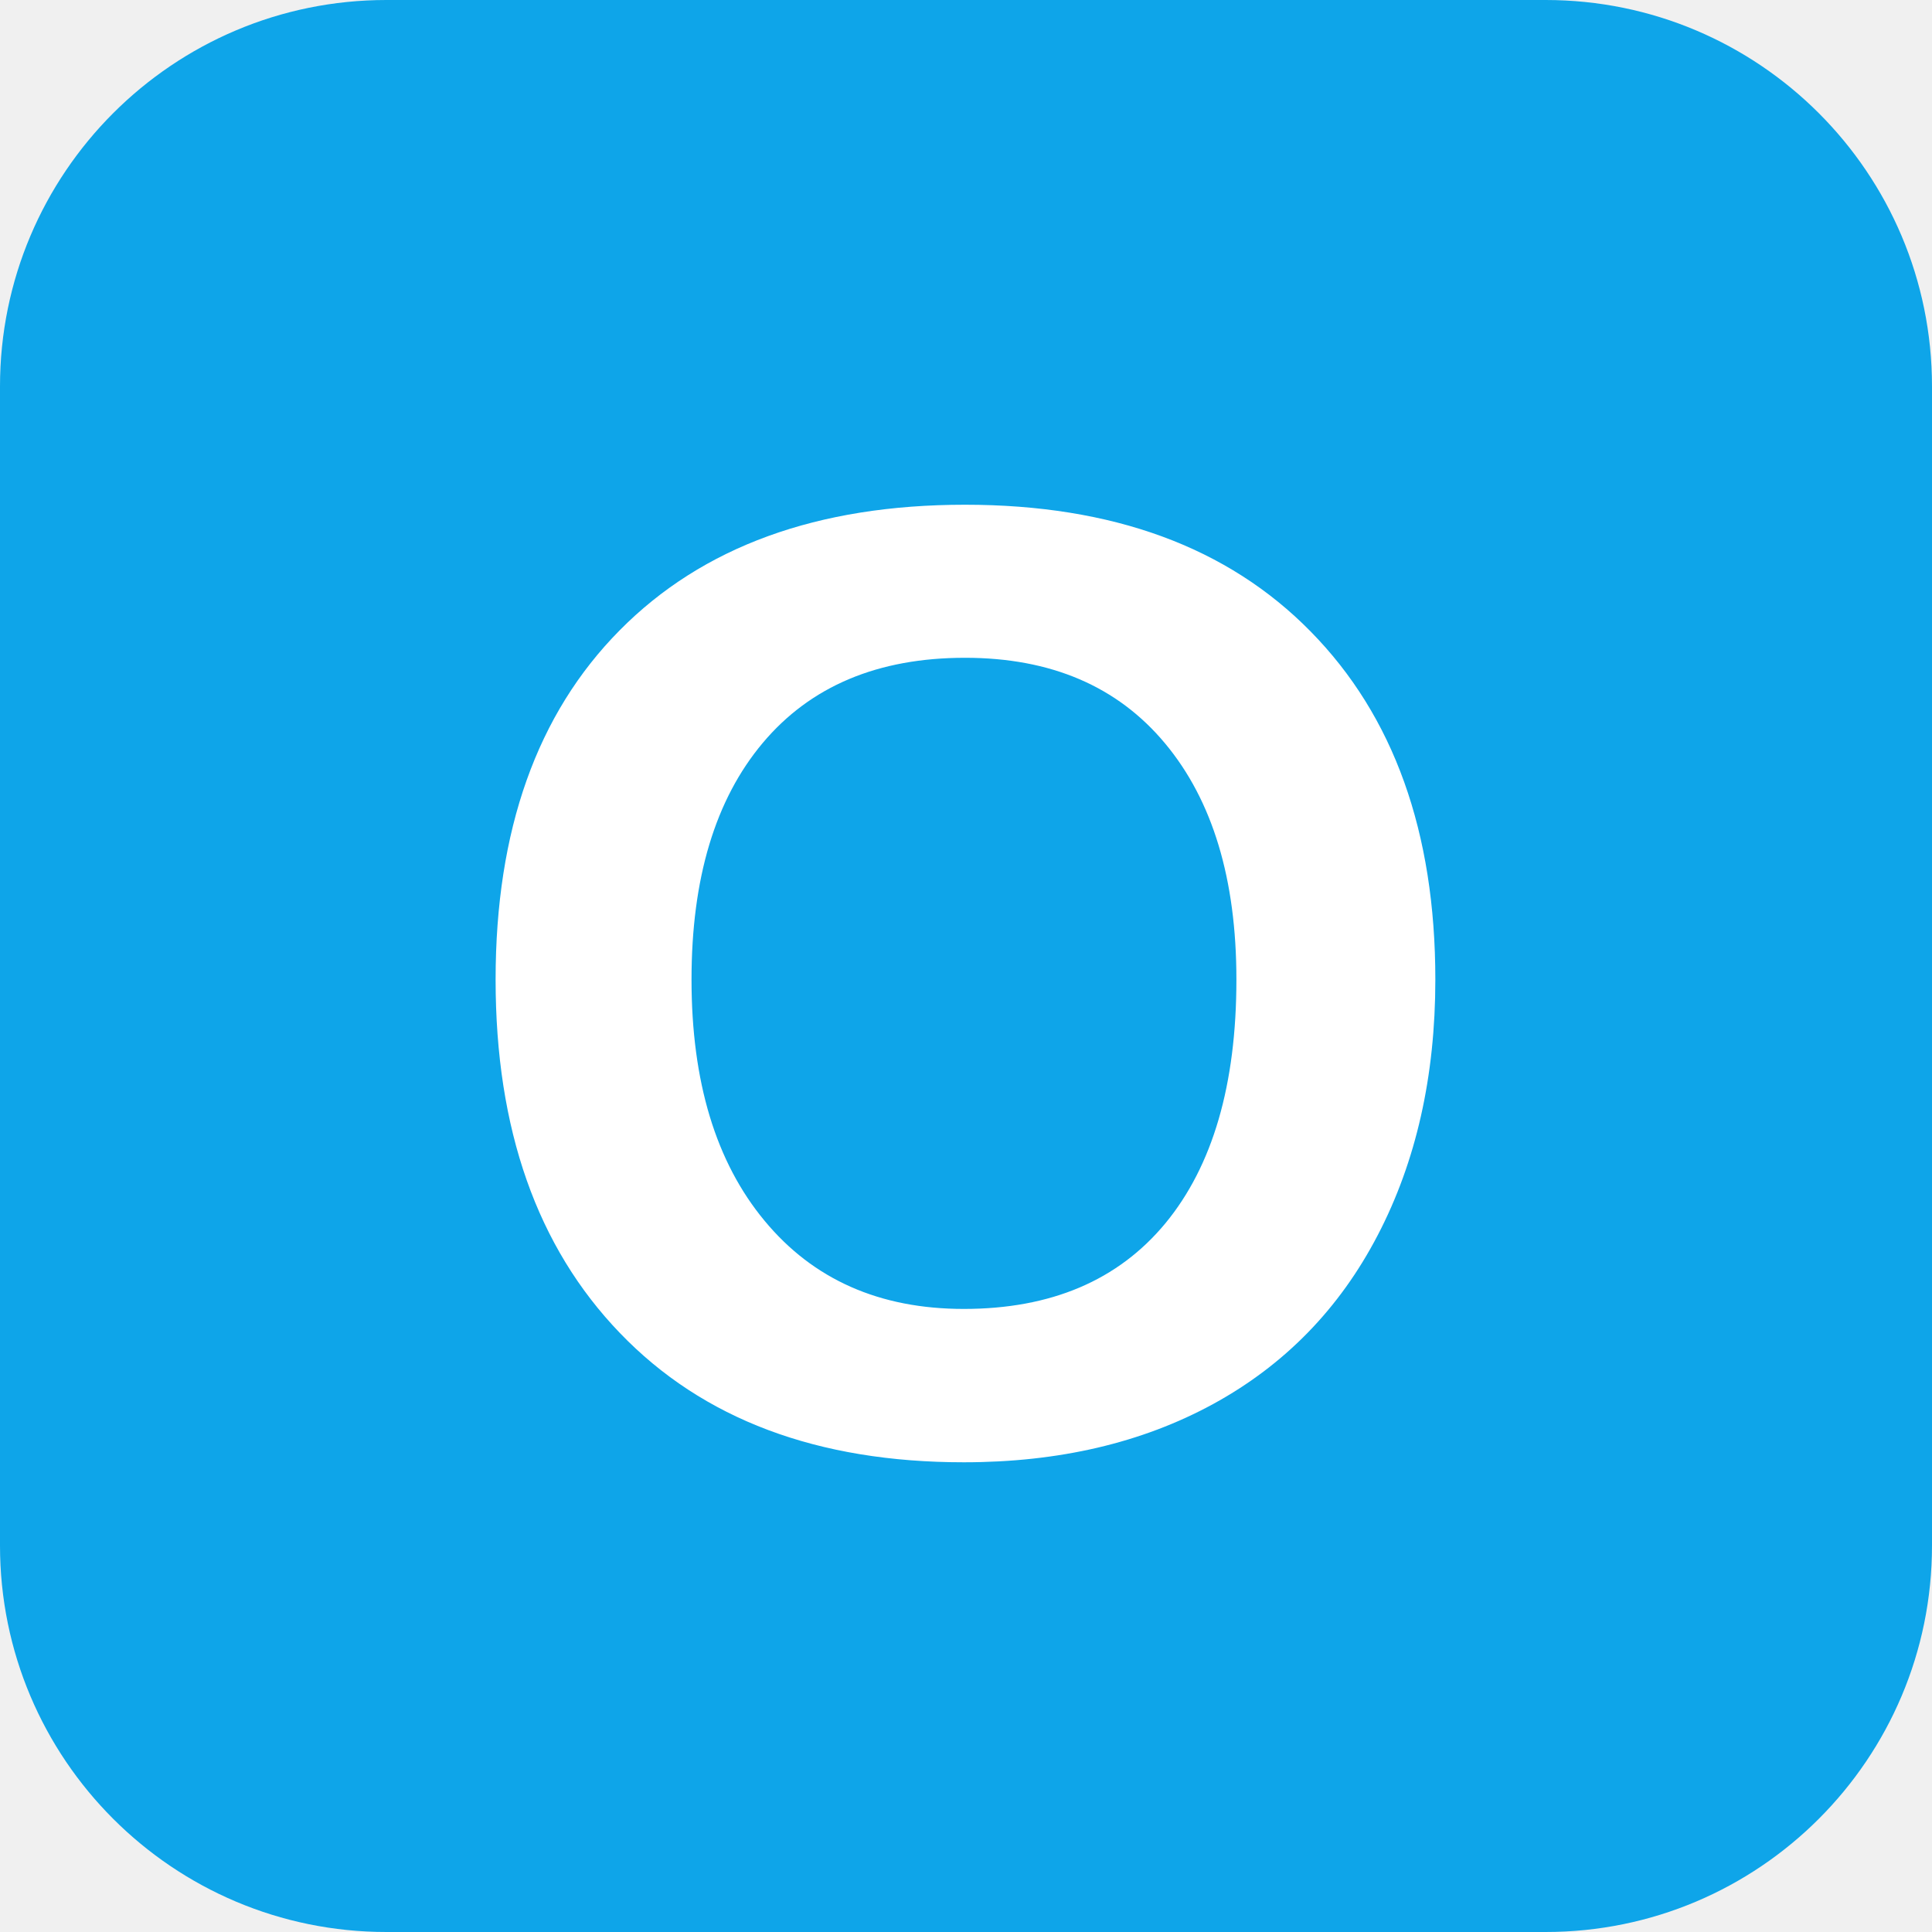
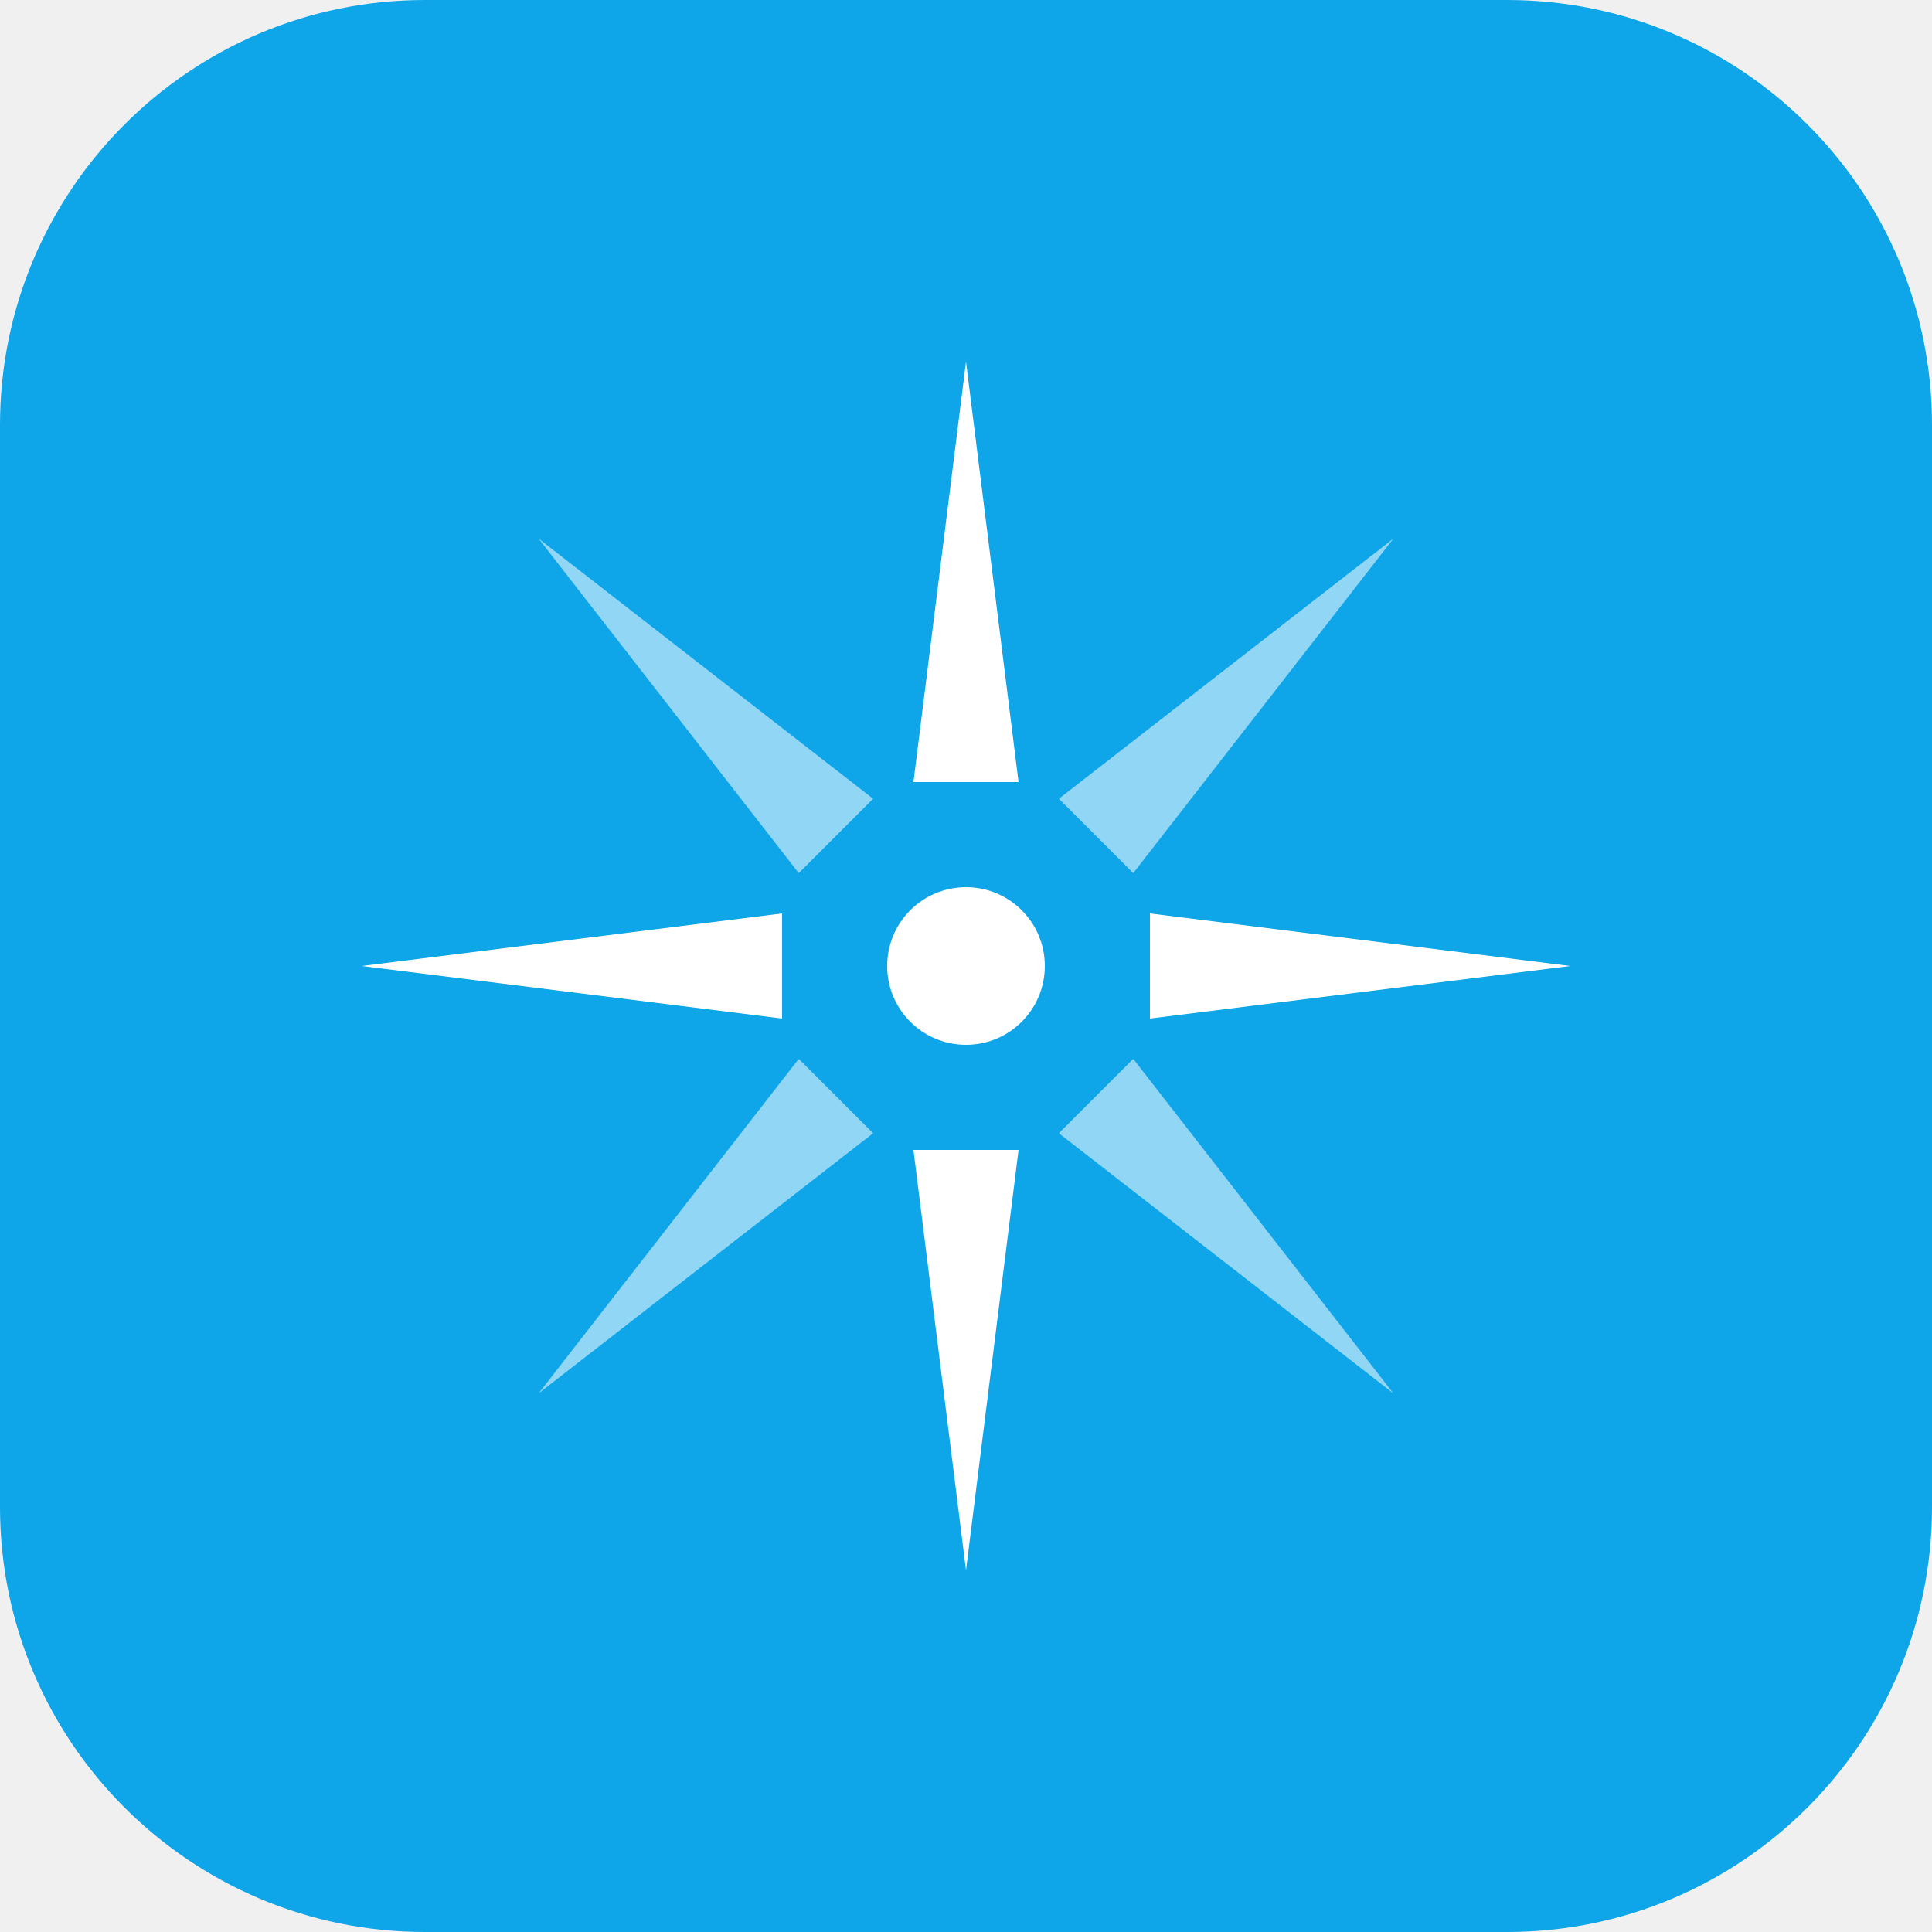
<svg xmlns="http://www.w3.org/2000/svg" viewBox="0 0 100 100">
-   <rect width="100" height="100" rx="20" fill="#0EA5E9" />
-   <text x="50" y="75" font-family="Arial, Helvetica, sans-serif" font-size="70" font-weight="bold" text-anchor="middle" fill="white">O</text>
+   <rect width="100" height="100" rx="22" fill="#0EA5E9" />
+   <svg x="16" y="16" width="68" height="68" viewBox="0 0 100 100" fill="none">
+     <path d="M 46,36 L 50,4 L 54,36 Z" fill="white" />
+     <path d="M 64,46 L 96,50 L 64,54 Z" fill="white" />
+     <path d="M 54,64 L 50,96 L 46,64 Z" fill="white" />
+     <path d="M 36,54 L 4,50 L 36,46 Z" fill="white" />
+     <path d="M 57.07,37.27 L 82.53,17.47 L 62.73,42.93 Z" fill="white" fill-opacity="0.55" />
+     <path d="M 62.73,57.07 L 82.53,82.53 L 57.07,62.73 Z" fill="white" fill-opacity="0.55" />
+     <path d="M 42.93,62.73 L 17.47,82.53 L 37.27,57.07 Z" fill="white" fill-opacity="0.55" />
+     <path d="M 37.27,42.93 L 17.47,17.47 L 42.93,37.27 Z" fill="white" fill-opacity="0.55" />
+     <circle cx="50" cy="50" r="6" fill="white" />
+   </svg>
</svg>
